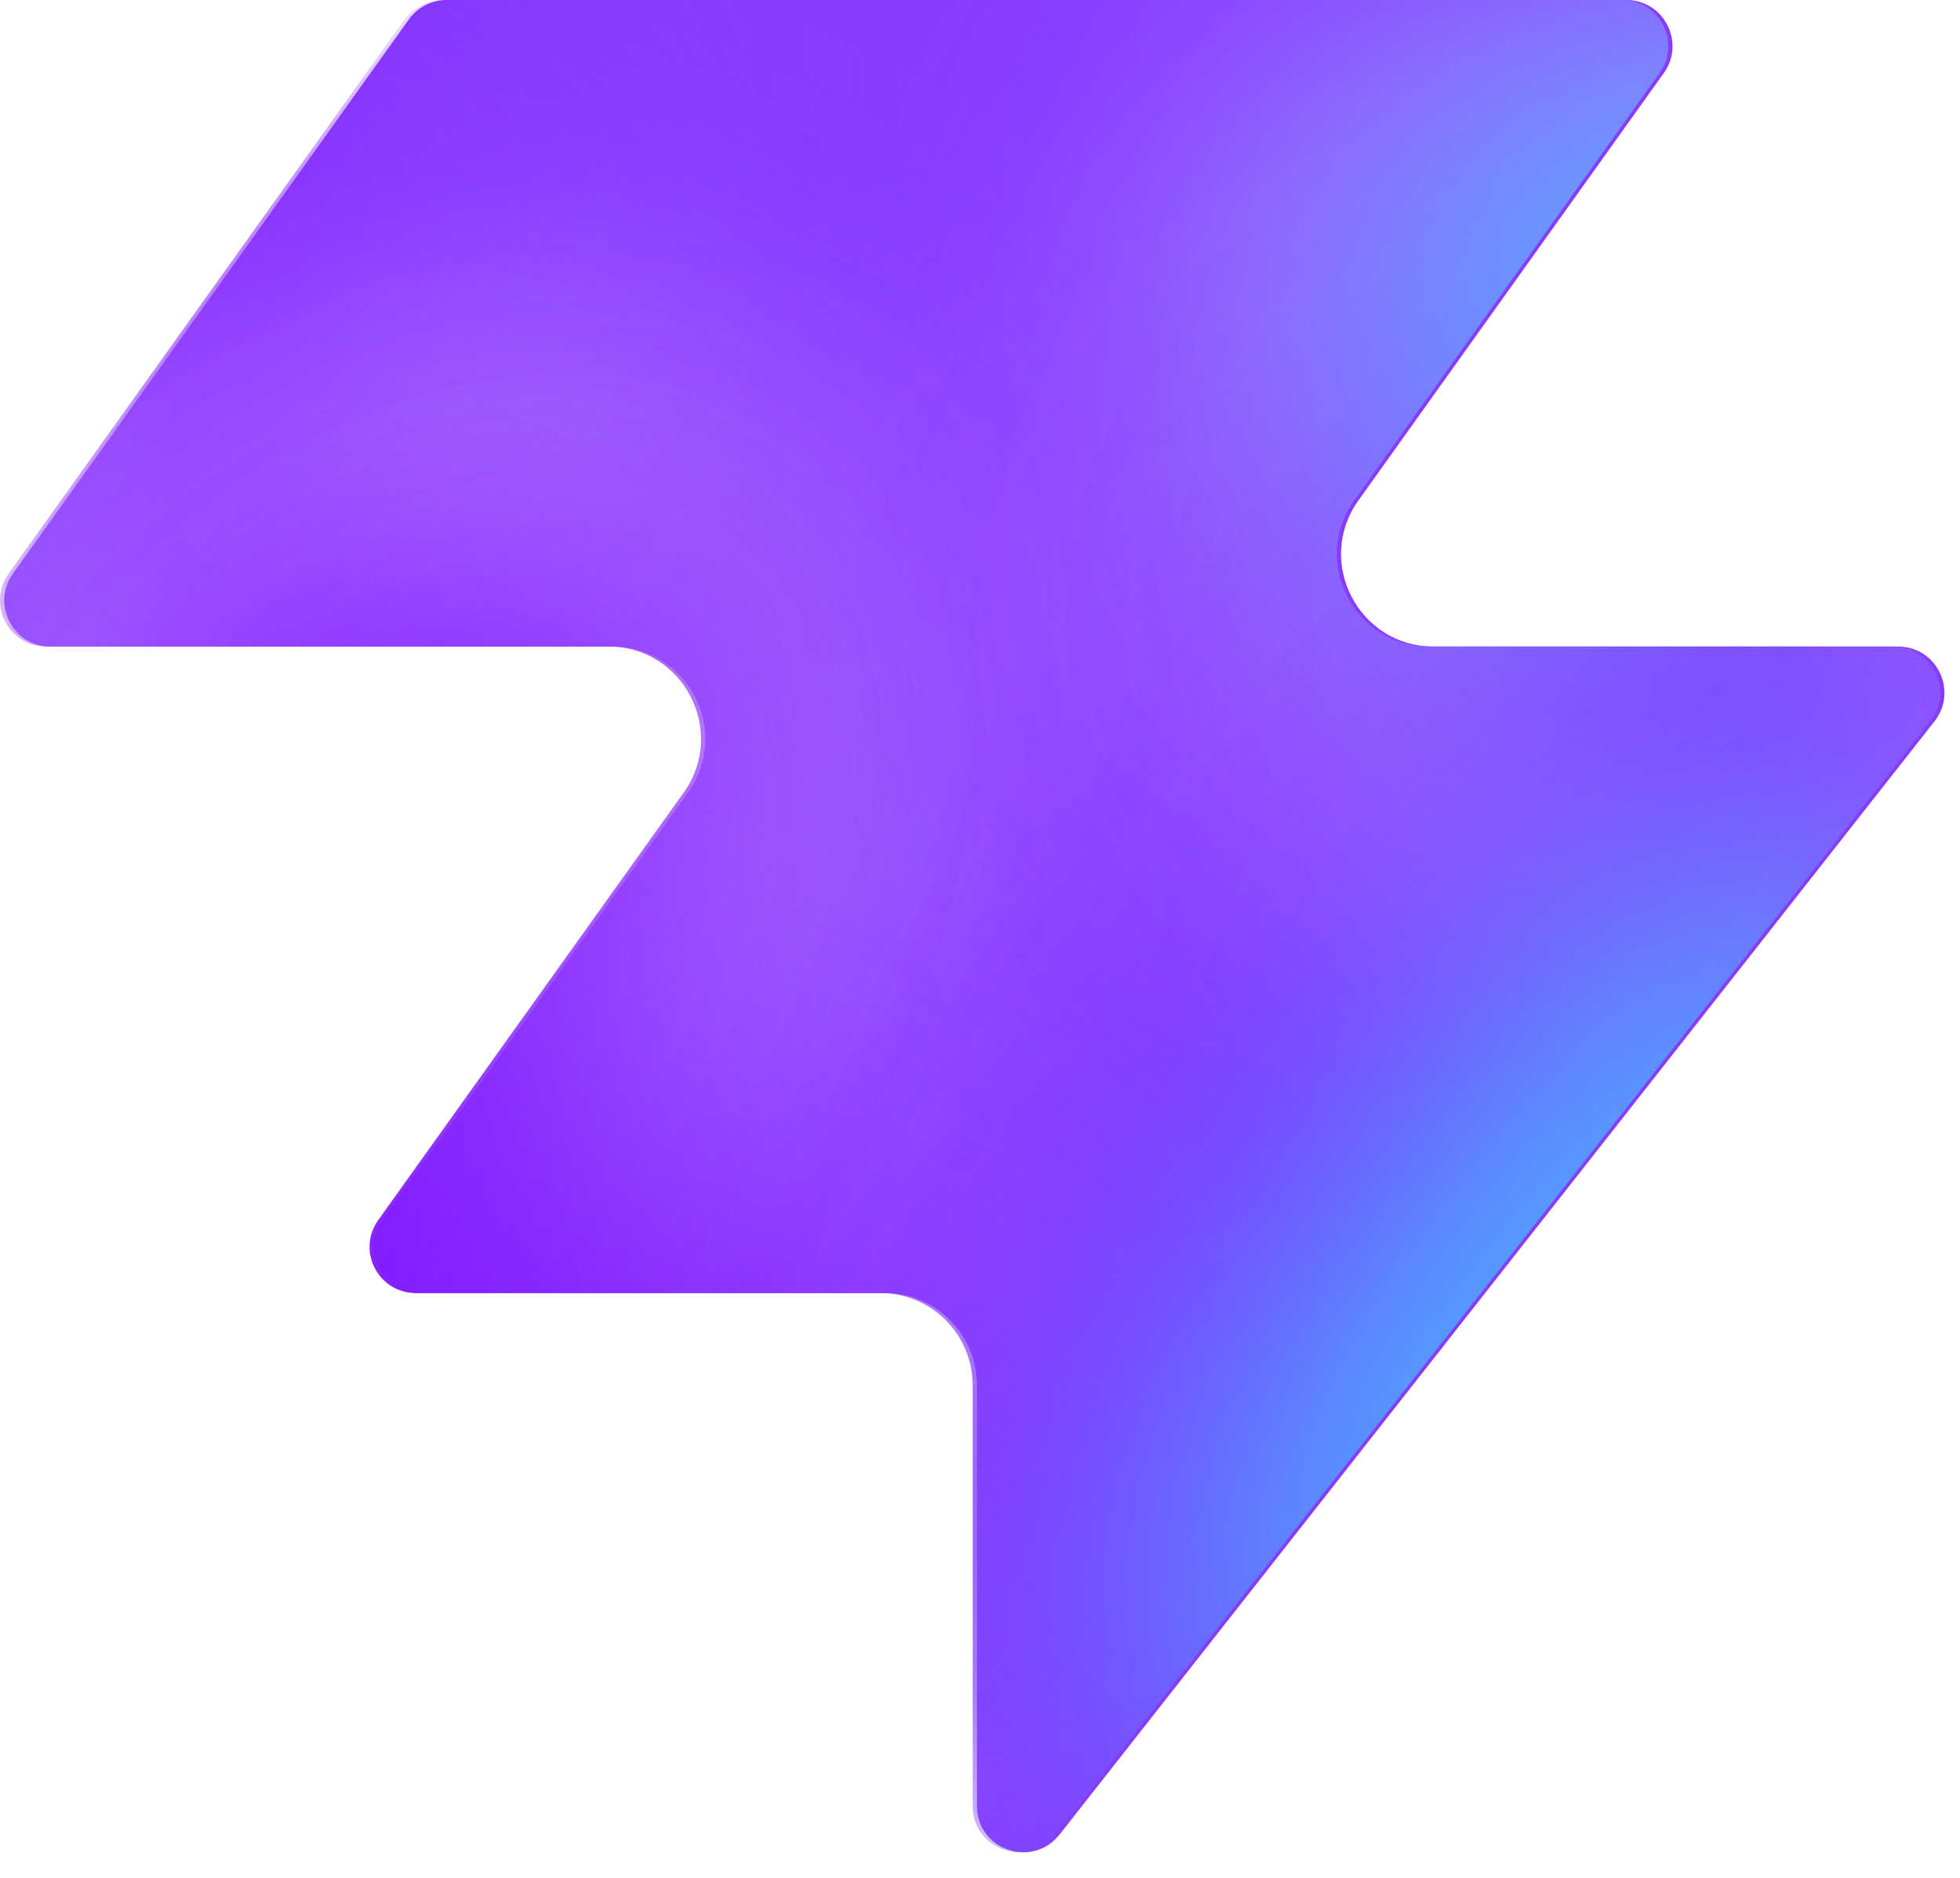
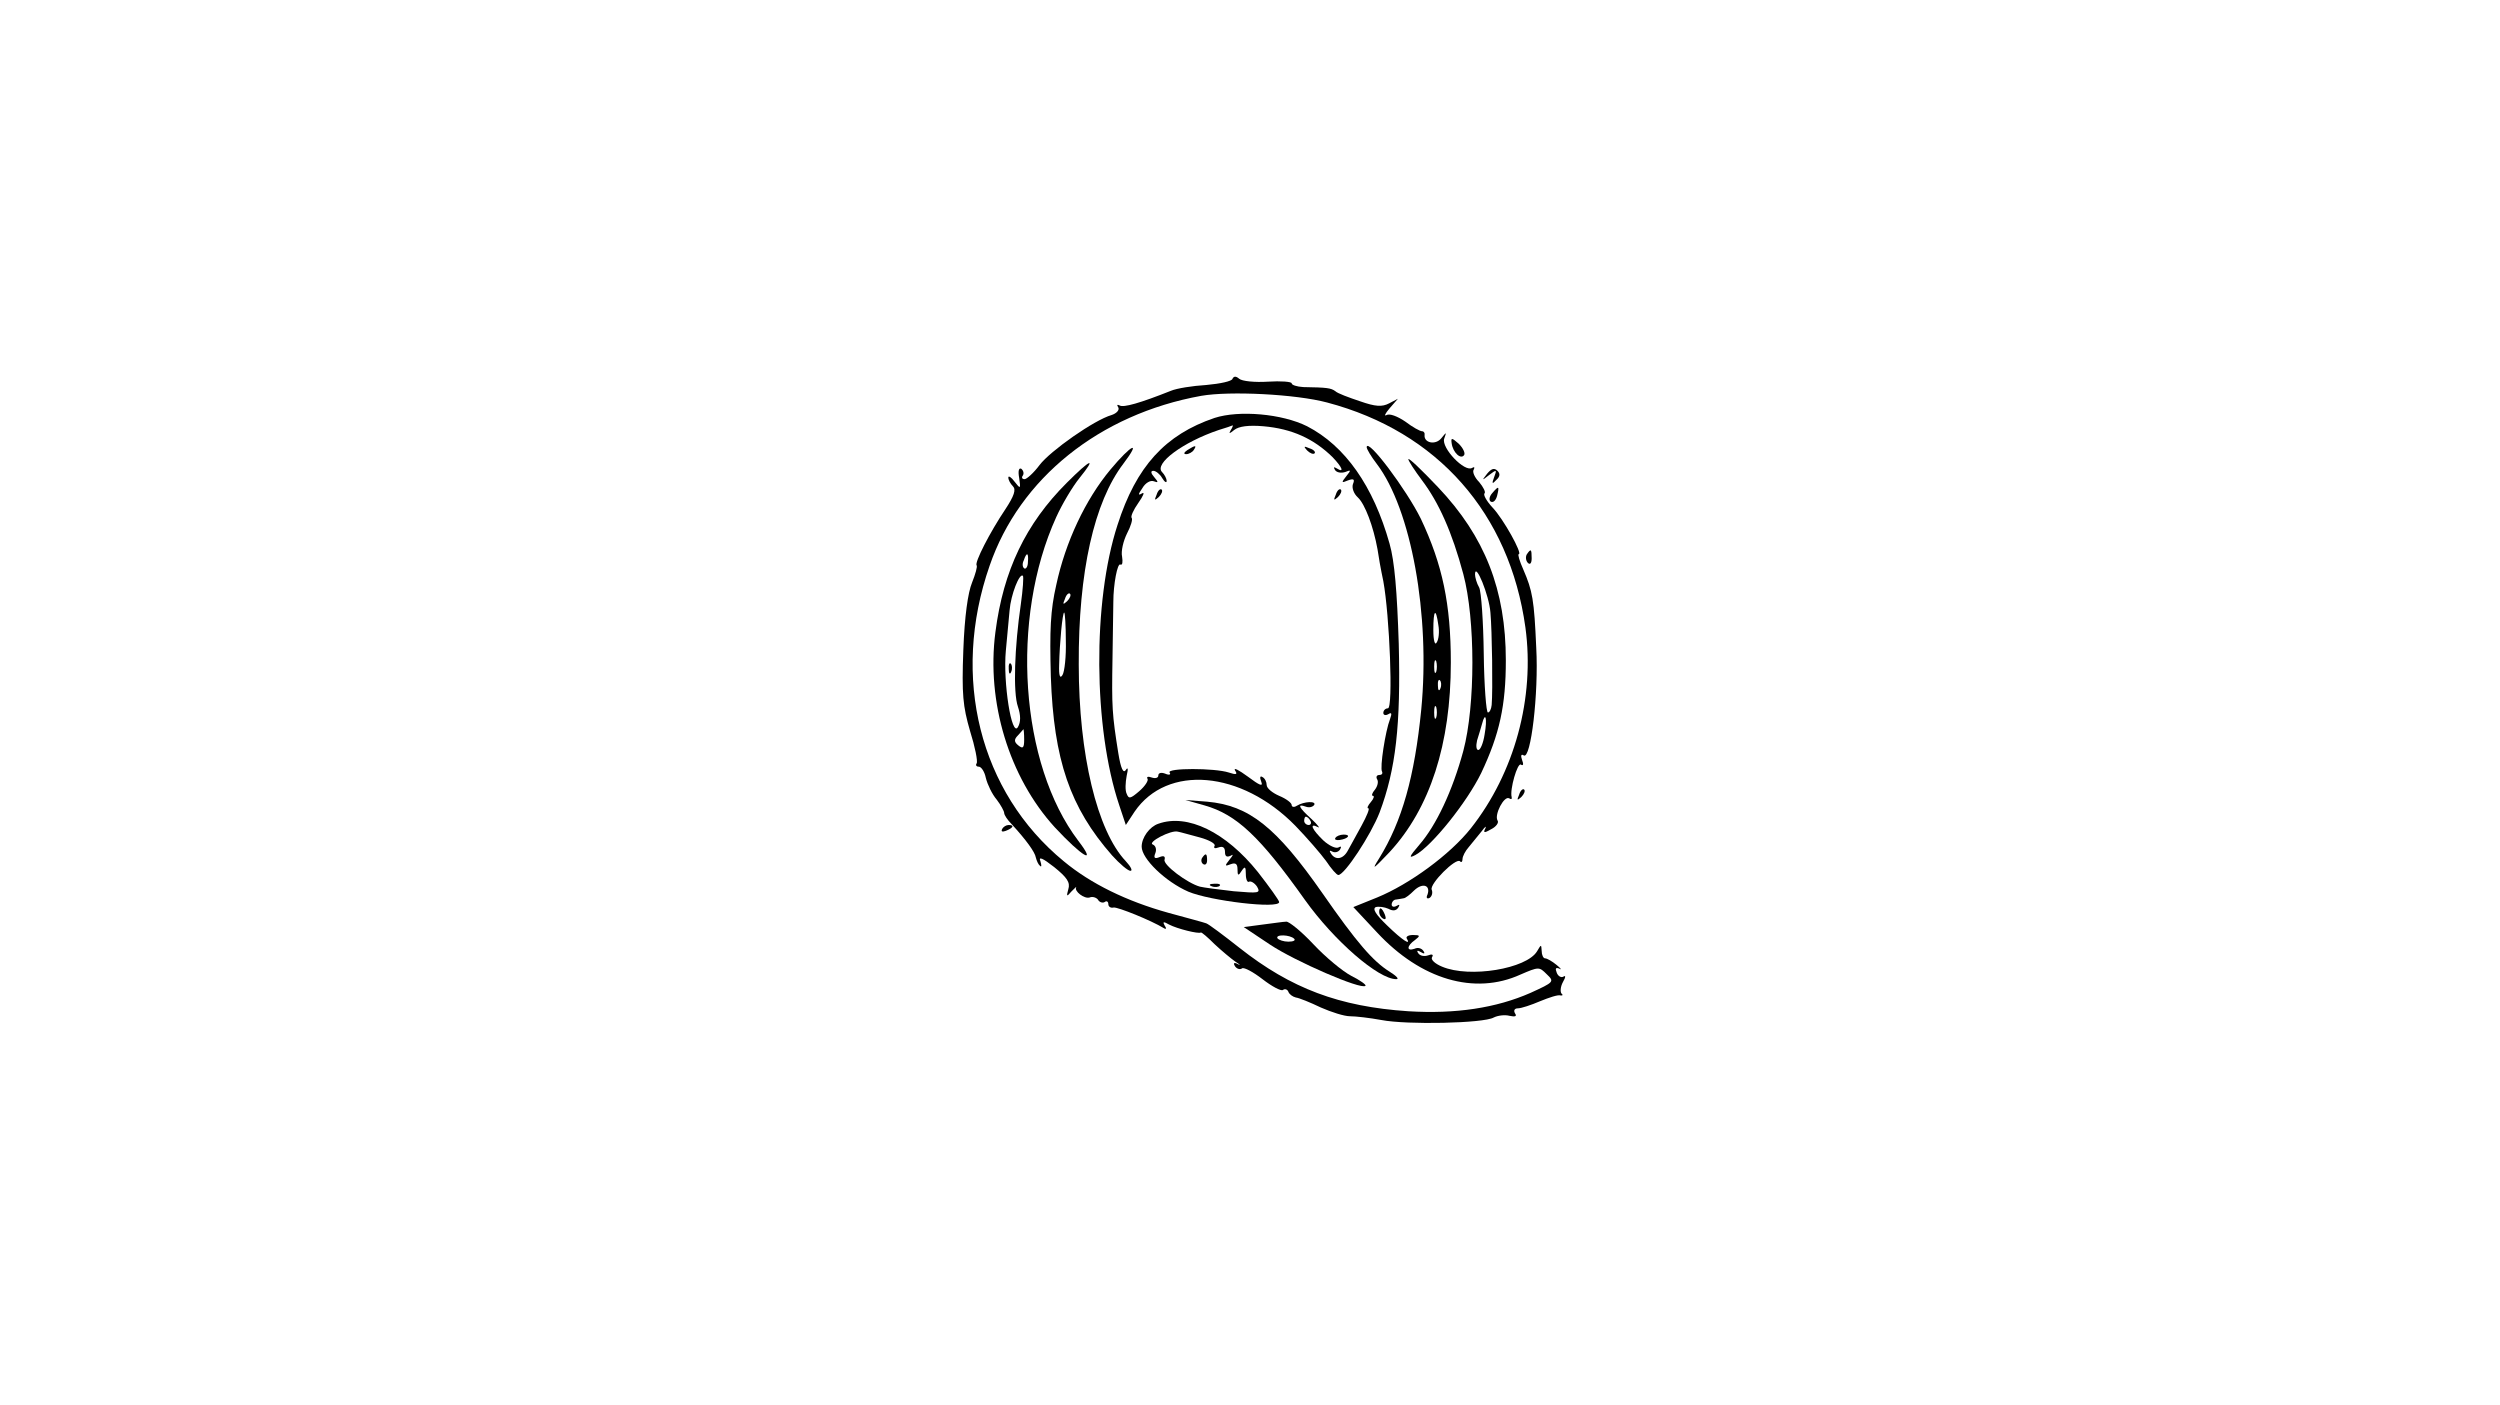
- <svg xmlns="http://www.w3.org/2000/svg" width="48" height="46" fill="none" viewBox="0 0 48 46">
-   <path fill="#863bff" d="M25.946 44.938c-.664.845-2.021.375-2.021-.698V33.937a2.26 2.26 0 0 0-2.262-2.262H10.287c-.92 0-1.456-1.04-.92-1.788l7.48-10.471c1.07-1.497 0-3.578-1.842-3.578H1.237c-.92 0-1.456-1.04-.92-1.788L10.013.474c.214-.297.556-.474.92-.474h28.894c.92 0 1.456 1.04.92 1.788l-7.48 10.471c-1.07 1.498 0 3.579 1.842 3.579h11.377c.943 0 1.473 1.088.89 1.83L25.947 44.94z" style="fill:#863bff;fill:color(display-p3 .525 .23 1);fill-opacity:1" />
-   <mask id="a" width="48" height="46" x="0" y="0" maskUnits="userSpaceOnUse" style="mask-type:alpha">
-     <path fill="#000" d="M25.842 44.938c-.664.844-2.021.375-2.021-.698V33.937a2.26 2.26 0 0 0-2.262-2.262H10.183c-.92 0-1.456-1.04-.92-1.788l7.48-10.471c1.07-1.498 0-3.579-1.842-3.579H1.133c-.92 0-1.456-1.04-.92-1.787L9.91.473c.214-.297.556-.474.92-.474h28.894c.92 0 1.456 1.04.92 1.788l-7.48 10.471c-1.07 1.498 0 3.578 1.842 3.578h11.377c.943 0 1.473 1.088.89 1.832L25.843 44.94z" style="fill:#000;fill-opacity:1" />
-   </mask>
-   <g mask="url(#a)">
-     <g filter="url(#b)">
-       <ellipse cx="5.508" cy="14.704" fill="#ede6ff" rx="5.508" ry="14.704" style="fill:#ede6ff;fill:color(display-p3 .927 .903 1);fill-opacity:1" transform="matrix(.00324 1 1 -.00324 -4.47 31.516)" />
-     </g>
-     <g filter="url(#c)">
-       <ellipse cx="10.399" cy="29.851" fill="#ede6ff" rx="10.399" ry="29.851" style="fill:#ede6ff;fill:color(display-p3 .927 .903 1);fill-opacity:1" transform="matrix(.00324 1 1 -.00324 -39.328 7.883)" />
-     </g>
-     <g filter="url(#d)">
-       <ellipse cx="5.508" cy="30.487" fill="#7e14ff" rx="5.508" ry="30.487" style="fill:#7e14ff;fill:color(display-p3 .492 .077 1);fill-opacity:1" transform="rotate(89.814 -25.913 -14.639)scale(1 -1)" />
-     </g>
-     <g filter="url(#e)">
-       <ellipse cx="5.508" cy="30.599" fill="#7e14ff" rx="5.508" ry="30.599" style="fill:#7e14ff;fill:color(display-p3 .492 .077 1);fill-opacity:1" transform="rotate(89.814 -32.644 -3.334)scale(1 -1)" />
-     </g>
-     <g filter="url(#f)">
-       <ellipse cx="5.508" cy="30.599" fill="#7e14ff" rx="5.508" ry="30.599" style="fill:#7e14ff;fill:color(display-p3 .492 .077 1);fill-opacity:1" transform="matrix(.00324 1 1 -.00324 -34.34 30.47)" />
-     </g>
-     <g filter="url(#g)">
-       <ellipse cx="14.072" cy="22.078" fill="#ede6ff" rx="14.072" ry="22.078" style="fill:#ede6ff;fill:color(display-p3 .927 .903 1);fill-opacity:1" transform="rotate(93.35 24.506 48.493)scale(-1 1)" />
-     </g>
-     <g filter="url(#h)">
-       <ellipse cx="3.47" cy="21.501" fill="#7e14ff" rx="3.47" ry="21.501" style="fill:#7e14ff;fill:color(display-p3 .492 .077 1);fill-opacity:1" transform="rotate(89.009 28.708 47.59)scale(-1 1)" />
-     </g>
-     <g filter="url(#i)">
-       <ellipse cx="3.47" cy="21.501" fill="#7e14ff" rx="3.47" ry="21.501" style="fill:#7e14ff;fill:color(display-p3 .492 .077 1);fill-opacity:1" transform="rotate(89.009 28.708 47.59)scale(-1 1)" />
-     </g>
-     <g filter="url(#j)">
-       <ellipse cx=".387" cy="8.972" fill="#7e14ff" rx="4.407" ry="29.108" style="fill:#7e14ff;fill:color(display-p3 .492 .077 1);fill-opacity:1" transform="rotate(39.51 .387 8.972)" />
-     </g>
-     <g filter="url(#k)">
-       <ellipse cx="47.523" cy="-6.092" fill="#7e14ff" rx="4.407" ry="29.108" style="fill:#7e14ff;fill:color(display-p3 .492 .077 1);fill-opacity:1" transform="rotate(37.892 47.523 -6.092)" />
-     </g>
-     <g filter="url(#l)">
-       <ellipse cx="41.412" cy="6.333" fill="#47bfff" rx="5.971" ry="9.665" style="fill:#47bfff;fill:color(display-p3 .28 .748 1);fill-opacity:1" transform="rotate(37.892 41.412 6.333)" />
-     </g>
-     <g filter="url(#m)">
-       <ellipse cx="-1.879" cy="38.332" fill="#7e14ff" rx="4.407" ry="29.108" style="fill:#7e14ff;fill:color(display-p3 .492 .077 1);fill-opacity:1" transform="rotate(37.892 -1.88 38.332)" />
-     </g>
-     <g filter="url(#n)">
-       <ellipse cx="-1.879" cy="38.332" fill="#7e14ff" rx="4.407" ry="29.108" style="fill:#7e14ff;fill:color(display-p3 .492 .077 1);fill-opacity:1" transform="rotate(37.892 -1.88 38.332)" />
-     </g>
-     <g filter="url(#o)">
-       <ellipse cx="35.651" cy="29.907" fill="#7e14ff" rx="4.407" ry="29.108" style="fill:#7e14ff;fill:color(display-p3 .492 .077 1);fill-opacity:1" transform="rotate(37.892 35.651 29.907)" />
-     </g>
-     <g filter="url(#p)">
-       <ellipse cx="38.418" cy="32.4" fill="#47bfff" rx="5.971" ry="15.297" style="fill:#47bfff;fill:color(display-p3 .28 .748 1);fill-opacity:1" transform="rotate(37.892 38.418 32.4)" />
-     </g>
+ <svg xmlns="http://www.w3.org/2000/svg" version="1.0" width="600pt" height="337pt" viewBox="0 0 600 337" preserveAspectRatio="xMidYMid meet">
+   <g transform="translate(0,337) scale(0.1,-0.1)" fill="#000000" stroke="none">
+     <path d="M2958 2461 c-1 -6 -30 -12 -63 -15 -33 -2 -71 -8 -85 -14 -73 -29 -114 -41 -123 -35 -6 3 -7 1 -3 -5 3 -6 -4 -14 -16 -18 -42 -12 -147 -86 -173 -120 -14 -19 -31 -34 -36 -34 -6 0 -8 4 -4 9 3 5 1 12 -4 16 -6 3 -8 -6 -5 -22 4 -27 3 -27 -11 -9 -8 11 -15 15 -15 10 0 -6 5 -15 11 -21 8 -8 3 -23 -18 -55 -37 -55 -75 -129 -69 -135 2 -3 -3 -21 -11 -41 -10 -24 -18 -81 -21 -162 -4 -107 -1 -135 16 -194 12 -38 19 -73 16 -78 -3 -4 -1 -8 5 -8 6 0 14 -12 17 -27 4 -16 15 -39 26 -52 10 -13 18 -28 18 -32 0 -5 8 -17 18 -27 34 -37 56 -67 58 -80 2 -8 6 -17 10 -20 4 -4 4 1 1 11 -5 12 5 8 33 -14 31 -25 39 -37 34 -53 -5 -18 -4 -19 7 -6 8 8 13 13 12 11 -6 -10 20 -29 32 -25 7 3 16 0 20 -5 3 -6 11 -9 16 -6 5 4 9 1 9 -5 0 -6 6 -10 13 -8 10 1 88 -30 121 -50 5 -3 6 0 1 7 -5 9 -3 10 11 2 19 -10 71 -23 76 -19 2 1 17 -12 33 -28 17 -16 40 -35 50 -42 11 -7 14 -10 6 -6 -9 5 -12 3 -7 -5 4 -6 12 -9 17 -5 5 3 27 -9 49 -26 22 -17 44 -29 49 -26 5 4 11 1 13 -4 2 -6 10 -12 18 -14 8 -1 35 -12 60 -24 25 -11 56 -21 70 -21 14 0 48 -4 75 -9 62 -12 246 -8 270 6 10 5 27 7 38 4 14 -3 18 -1 13 6 -4 7 -1 12 7 12 8 0 32 8 53 17 22 9 43 16 49 14 5 -1 7 1 3 4 -4 4 -3 17 3 28 7 12 7 17 1 13 -5 -3 -13 1 -16 10 -4 10 -2 13 7 9 6 -4 3 1 -7 9 -11 9 -23 16 -28 16 -4 0 -8 8 -8 18 -1 16 -1 16 -11 -1 -25 -42 -162 -65 -228 -37 -17 7 -28 17 -24 23 4 6 0 8 -10 4 -9 -3 -19 -1 -23 5 -5 7 -2 8 6 3 8 -5 11 -4 6 3 -4 6 -13 9 -21 5 -20 -7 -19 7 1 21 13 10 13 12 -5 12 -11 0 -17 -4 -15 -8 12 -19 -10 -5 -47 31 -27 26 -36 40 -27 44 7 2 21 0 30 -4 11 -6 19 -5 24 3 4 7 3 8 -4 4 -7 -4 -12 -2 -12 3 0 6 5 12 10 12 6 1 14 2 18 3 5 0 16 9 26 19 20 19 40 13 32 -10 -4 -8 -1 -11 5 -8 6 4 8 13 5 20 -5 14 58 77 68 68 3 -4 6 -1 6 5 0 7 7 20 15 29 8 10 22 27 31 38 8 11 12 14 9 7 -6 -11 -3 -12 14 -2 12 6 19 16 15 21 -8 14 16 60 28 53 5 -3 7 -2 6 3 -5 18 14 83 22 78 6 -4 7 1 3 11 -4 11 -2 15 4 11 17 -11 36 149 30 258 -5 116 -9 137 -31 188 -9 20 -14 37 -11 37 10 0 -37 85 -63 112 -14 15 -23 31 -19 34 3 3 -3 15 -13 27 -11 11 -17 25 -13 30 3 6 1 7 -4 4 -18 -11 -74 48 -67 70 6 17 6 17 -7 1 -14 -17 -42 -11 -40 8 1 5 -2 9 -6 9 -5 0 -23 10 -40 23 -19 13 -38 20 -45 16 -7 -4 -4 3 7 16 l20 23 -21 -11 c-17 -9 -33 -8 -70 5 -27 9 -54 19 -59 24 -11 8 -20 9 -77 10 -16 1 -28 5 -28 9 0 4 -26 6 -57 4 -31 -2 -62 1 -69 7 -8 7 -13 6 -16 0z m227 -57 c265 -70 438 -266 476 -540 23 -169 -26 -349 -131 -482 -50 -63 -147 -134 -225 -166 l-57 -23 57 -61 c105 -113 234 -151 344 -101 44 19 45 19 63 1 19 -18 18 -19 -39 -45 -82 -36 -179 -51 -293 -44 -166 11 -282 55 -405 152 -38 30 -74 57 -80 59 -5 2 -46 13 -90 25 -101 28 -187 70 -252 124 -202 166 -271 442 -178 709 72 210 264 364 508 408 69 12 227 4 302 -16z" />
+     <path d="M2915 2367 c-118 -40 -188 -116 -233 -257 -60 -184 -58 -487 4 -672 l16 -48 21 32 c78 114 256 99 386 -34 28 -29 61 -67 74 -85 12 -18 25 -33 29 -33 15 0 78 96 99 150 39 104 51 209 46 405 -4 125 -10 198 -22 240 -39 139 -107 235 -198 282 -60 30 -163 39 -222 20z m39 -29 c-6 -10 -3 -9 8 0 11 9 35 12 70 9 69 -6 121 -30 166 -74 24 -25 29 -39 10 -27 -7 4 -8 3 -4 -4 4 -6 14 -8 24 -5 15 6 15 5 3 -10 -12 -15 -12 -17 4 -10 14 5 17 3 12 -9 -3 -9 2 -23 12 -32 17 -16 37 -69 47 -124 2 -15 8 -49 14 -77 15 -82 24 -305 11 -305 -6 0 -11 -5 -11 -11 0 -5 5 -7 12 -3 8 5 9 2 4 -12 -11 -28 -25 -118 -19 -126 2 -5 -1 -8 -7 -8 -6 0 -8 -5 -5 -10 4 -6 1 -17 -5 -25 -7 -8 -9 -15 -5 -15 4 0 2 -7 -5 -15 -7 -8 -10 -15 -6 -15 4 0 -4 -19 -16 -41 -13 -23 -27 -50 -33 -60 -11 -21 -30 -25 -41 -7 -4 6 -3 8 4 4 6 -3 14 -1 18 5 4 7 3 9 -4 5 -6 -3 -22 4 -36 17 -27 26 -35 43 -13 32 6 -4 0 5 -15 19 -31 28 -36 38 -14 30 8 -3 16 -1 20 4 6 10 -24 9 -42 -2 -6 -4 -12 -3 -12 2 0 5 -13 15 -30 22 -16 7 -30 18 -30 26 0 7 -4 16 -10 19 -6 4 -7 -1 -3 -11 5 -13 -4 -9 -32 12 -22 16 -35 23 -31 15 7 -10 3 -11 -15 -5 -34 11 -149 11 -142 0 4 -5 -1 -7 -10 -3 -10 4 -17 2 -17 -4 0 -6 -7 -8 -16 -5 -8 3 -13 2 -10 -3 3 -4 -6 -18 -20 -30 -21 -18 -25 -19 -30 -6 -4 8 -3 27 0 43 4 17 3 22 -2 14 -6 -9 -12 3 -18 40 -15 94 -16 111 -14 228 1 63 2 124 2 135 0 43 10 95 17 90 5 -2 6 6 4 19 -3 13 3 38 12 56 9 17 14 34 11 37 -3 3 4 19 16 36 12 17 16 27 9 23 -10 -6 -10 -3 1 13 7 12 19 19 27 16 11 -4 12 -3 1 10 -8 9 -9 15 -2 15 6 0 16 -8 21 -17 6 -10 11 -13 11 -7 0 5 -5 15 -11 21 -20 20 50 72 136 101 17 5 31 10 33 11 2 1 0 -5 -4 -11z m191 -938 c3 -5 1 -10 -4 -10 -6 0 -11 5 -11 10 0 6 2 10 4 10 3 0 8 -4 11 -10z" />
+     <path d="M2850 2290 c-9 -6 -10 -10 -3 -10 6 0 15 5 18 10 8 12 4 12 -15 0z" />
+     <path d="M3137 2289 c7 -7 15 -10 18 -7 3 3 -2 9 -12 12 -14 6 -15 5 -6 -5z" />
+     <path d="M2776 2183 c-6 -14 -5 -15 5 -6 7 7 10 15 7 18 -3 3 -9 -2 -12 -12z" />
+     <path d="M3206 2183 c-6 -14 -5 -15 5 -6 7 7 10 15 7 18 -3 3 -9 -2 -12 -12z" />
+     <path d="M3205 1359 c-3 -4 2 -6 10 -5 21 3 28 13 10 13 -9 0 -18 -4 -20 -8z" />
+     <path d="M2665 2243 c-60 -72 -108 -174 -130 -277 -14 -61 -16 -108 -13 -220 7 -200 46 -314 147 -429 18 -20 38 -37 44 -37 6 0 1 10 -11 23 -69 73 -113 256 -113 472 -1 223 37 390 107 482 44 58 20 47 -31 -14z m-104 -316 c-10 -9 -11 -8 -5 6 3 10 9 15 12 12 3 -3 0 -11 -7 -18z m-3 -95 c1 -37 -3 -74 -8 -82 -6 -10 -9 -2 -8 25 1 51 8 125 12 125 2 0 4 -31 4 -68z" />
+     <path d="M3280 2297 c0 -5 11 -23 24 -40 83 -109 129 -363 107 -590 -16 -161 -46 -268 -101 -357 -19 -30 -15 -27 25 15 97 105 147 259 147 455 0 140 -20 235 -72 345 -34 69 -128 195 -130 172z m172 -427 c3 -16 1 -35 -4 -42 -4 -8 -8 4 -8 30 0 49 6 55 12 12z m-5 -112 c-3 -7 -5 -2 -5 12 0 14 2 19 5 13 2 -7 2 -19 0 -25z m10 -40 c-3 -8 -6 -5 -6 6 -1 11 2 17 5 13 3 -3 4 -12 1 -19z m-10 -70 c-3 -7 -5 -2 -5 12 0 14 2 19 5 13 2 -7 2 -19 0 -25z" />
+     <path d="M3380 2268 c0 -4 15 -27 33 -51 40 -53 72 -124 99 -225 29 -109 29 -315 0 -424 -26 -96 -65 -179 -106 -226 -24 -28 -26 -33 -9 -24 40 22 124 127 158 197 44 93 59 162 59 270 0 169 -50 297 -163 416 -39 41 -70 71 -71 67z m197 -368 c4 -44 6 -188 3 -222 -1 -10 -5 -18 -9 -18 -4 0 -9 63 -10 141 -1 78 -6 149 -11 159 -6 10 -10 25 -10 32 1 30 34 -51 37 -92z m-14 -293 c-3 -20 -10 -37 -15 -37 -5 0 -6 10 -3 23 4 12 9 30 12 40 8 31 13 13 6 -26z" />
+     <path d="M2560 2211 c-98 -98 -152 -210 -171 -358 -22 -168 33 -348 142 -468 66 -71 103 -93 57 -33 -140 184 -164 533 -53 777 14 31 39 73 56 94 42 52 27 46 -31 -12z m-93 -190 c0 -11 -5 -18 -9 -15 -4 3 -5 11 -1 19 7 21 12 19 10 -4z m-17 -101 c-15 -102 -19 -212 -7 -246 7 -21 7 -37 0 -49 -15 -26 -36 108 -29 183 3 31 7 75 9 97 3 38 24 91 32 83 2 -2 0 -33 -5 -68z m8 -325 c0 -20 -3 -23 -14 -14 -10 8 -11 14 -1 24 7 8 13 14 13 15 1 0 2 -11 2 -25z" />
+     <path d="M2421 1764 c0 -11 3 -14 6 -6 3 7 2 16 -1 19 -3 4 -6 -2 -5 -13z" />
+     <path d="M2891 1437 c77 -22 133 -75 241 -227 70 -98 176 -190 219 -190 8 0 0 8 -16 18 -40 25 -79 70 -161 188 -111 159 -176 211 -277 220 l-52 4 46 -13z" />
+     <path d="M2780 1393 c-21 -7 -40 -33 -40 -55 0 -29 57 -84 112 -108 52 -22 218 -42 218 -25 0 4 -23 36 -51 72 -77 96 -169 141 -239 116z m100 -33 c22 -6 38 -15 35 -20 -3 -6 1 -7 9 -4 11 4 16 0 16 -11 0 -10 4 -13 13 -9 8 5 7 2 -2 -9 -12 -15 -12 -17 3 -11 11 4 16 1 16 -12 0 -16 2 -17 10 -4 8 12 10 10 10 -8 0 -13 4 -21 8 -18 4 2 13 -3 19 -12 9 -16 4 -16 -56 -11 -36 4 -73 9 -81 11 -30 8 -90 53 -85 65 2 8 -2 10 -12 6 -12 -5 -15 -2 -10 10 3 8 1 17 -6 20 -15 5 44 36 60 31 6 -1 30 -8 53 -14z" />
+     <path d="M2885 1311 c-3 -5 -2 -12 3 -15 5 -3 9 1 9 9 0 17 -3 19 -12 6z" />
+     <path d="M2908 1243 c7 -3 16 -2 19 1 4 3 -2 6 -13 5 -11 0 -14 -3 -6 -6z" />
+     <path d="M3030 1151 l-45 -6 63 -42 c60 -40 219 -109 229 -99 3 2 -12 13 -34 24 -21 11 -62 45 -91 76 -29 31 -59 55 -65 54 -7 0 -32 -4 -57 -7z m76 -34 c4 -4 -2 -7 -14 -7 -11 0 -23 4 -26 8 -6 10 30 9 40 -1z" />
+     <path d="M3484 2306 c3 -22 22 -40 30 -28 3 5 -3 17 -13 27 -17 15 -19 15 -17 1z" />
+     <path d="M3569 2233 c-13 -17 -13 -17 5 -3 18 14 19 13 12 -5 -6 -16 -5 -18 5 -7 9 8 10 15 3 22 -8 8 -15 5 -25 -7z" />
+     <path d="M3581 2186 c-7 -8 -8 -17 -3 -20 6 -3 12 3 15 14 6 24 4 25 -12 6z" />
+     <path d="M3664 2039 c-3 -6 -2 -15 3 -20 5 -5 9 -1 9 11 0 23 -2 24 -12 9z" />
+     <path d="M3646 1463 c-6 -14 -5 -15 5 -6 7 7 10 15 7 18 -3 3 -9 -2 -12 -12z" />
+     <path d="M2405 1380 c-3 -6 1 -7 9 -4 18 7 21 14 7 14 -6 0 -13 -4 -16 -10z" />
+     <path d="M3310 1181 c0 -6 4 -13 10 -16 6 -3 7 1 4 9 -7 18 -14 21 -14 7z" />
  </g>
-   <defs>
-     <filter id="b" width="60.045" height="41.654" x="-19.77" y="16.149" color-interpolation-filters="sRGB" filterUnits="userSpaceOnUse">
-       <feFlood flood-opacity="0" result="BackgroundImageFix" />
-       <feBlend in="SourceGraphic" in2="BackgroundImageFix" result="shape" />
-       <feGaussianBlur result="effect1_foregroundBlur_2002_17158" stdDeviation="7.659" />
-     </filter>
-     <filter id="c" width="90.34" height="51.437" x="-54.613" y="-7.533" color-interpolation-filters="sRGB" filterUnits="userSpaceOnUse">
-       <feFlood flood-opacity="0" result="BackgroundImageFix" />
-       <feBlend in="SourceGraphic" in2="BackgroundImageFix" result="shape" />
-       <feGaussianBlur result="effect1_foregroundBlur_2002_17158" stdDeviation="7.659" />
-     </filter>
-     <filter id="d" width="79.355" height="29.4" x="-49.64" y="2.03" color-interpolation-filters="sRGB" filterUnits="userSpaceOnUse">
-       <feFlood flood-opacity="0" result="BackgroundImageFix" />
-       <feBlend in="SourceGraphic" in2="BackgroundImageFix" result="shape" />
-       <feGaussianBlur result="effect1_foregroundBlur_2002_17158" stdDeviation="4.596" />
-     </filter>
-     <filter id="e" width="79.579" height="29.4" x="-45.045" y="20.029" color-interpolation-filters="sRGB" filterUnits="userSpaceOnUse">
-       <feFlood flood-opacity="0" result="BackgroundImageFix" />
-       <feBlend in="SourceGraphic" in2="BackgroundImageFix" result="shape" />
-       <feGaussianBlur result="effect1_foregroundBlur_2002_17158" stdDeviation="4.596" />
-     </filter>
-     <filter id="f" width="79.579" height="29.4" x="-43.513" y="21.178" color-interpolation-filters="sRGB" filterUnits="userSpaceOnUse">
-       <feFlood flood-opacity="0" result="BackgroundImageFix" />
-       <feBlend in="SourceGraphic" in2="BackgroundImageFix" result="shape" />
-       <feGaussianBlur result="effect1_foregroundBlur_2002_17158" stdDeviation="4.596" />
-     </filter>
-     <filter id="g" width="74.749" height="58.852" x="15.756" y="-17.901" color-interpolation-filters="sRGB" filterUnits="userSpaceOnUse">
-       <feFlood flood-opacity="0" result="BackgroundImageFix" />
-       <feBlend in="SourceGraphic" in2="BackgroundImageFix" result="shape" />
-       <feGaussianBlur result="effect1_foregroundBlur_2002_17158" stdDeviation="7.659" />
-     </filter>
-     <filter id="h" width="61.377" height="25.362" x="23.548" y="2.284" color-interpolation-filters="sRGB" filterUnits="userSpaceOnUse">
-       <feFlood flood-opacity="0" result="BackgroundImageFix" />
-       <feBlend in="SourceGraphic" in2="BackgroundImageFix" result="shape" />
-       <feGaussianBlur result="effect1_foregroundBlur_2002_17158" stdDeviation="4.596" />
-     </filter>
-     <filter id="i" width="61.377" height="25.362" x="23.548" y="2.284" color-interpolation-filters="sRGB" filterUnits="userSpaceOnUse">
-       <feFlood flood-opacity="0" result="BackgroundImageFix" />
-       <feBlend in="SourceGraphic" in2="BackgroundImageFix" result="shape" />
-       <feGaussianBlur result="effect1_foregroundBlur_2002_17158" stdDeviation="4.596" />
-     </filter>
-     <filter id="j" width="56.045" height="63.649" x="-27.636" y="-22.853" color-interpolation-filters="sRGB" filterUnits="userSpaceOnUse">
-       <feFlood flood-opacity="0" result="BackgroundImageFix" />
-       <feBlend in="SourceGraphic" in2="BackgroundImageFix" result="shape" />
-       <feGaussianBlur result="effect1_foregroundBlur_2002_17158" stdDeviation="4.596" />
-     </filter>
-     <filter id="k" width="54.814" height="64.646" x="20.116" y="-38.415" color-interpolation-filters="sRGB" filterUnits="userSpaceOnUse">
-       <feFlood flood-opacity="0" result="BackgroundImageFix" />
-       <feBlend in="SourceGraphic" in2="BackgroundImageFix" result="shape" />
-       <feGaussianBlur result="effect1_foregroundBlur_2002_17158" stdDeviation="4.596" />
-     </filter>
-     <filter id="l" width="33.541" height="35.313" x="24.641" y="-11.323" color-interpolation-filters="sRGB" filterUnits="userSpaceOnUse">
-       <feFlood flood-opacity="0" result="BackgroundImageFix" />
-       <feBlend in="SourceGraphic" in2="BackgroundImageFix" result="shape" />
-       <feGaussianBlur result="effect1_foregroundBlur_2002_17158" stdDeviation="4.596" />
-     </filter>
-     <filter id="m" width="54.814" height="64.646" x="-29.286" y="6.009" color-interpolation-filters="sRGB" filterUnits="userSpaceOnUse">
-       <feFlood flood-opacity="0" result="BackgroundImageFix" />
-       <feBlend in="SourceGraphic" in2="BackgroundImageFix" result="shape" />
-       <feGaussianBlur result="effect1_foregroundBlur_2002_17158" stdDeviation="4.596" />
-     </filter>
-     <filter id="n" width="54.814" height="64.646" x="-29.286" y="6.009" color-interpolation-filters="sRGB" filterUnits="userSpaceOnUse">
-       <feFlood flood-opacity="0" result="BackgroundImageFix" />
-       <feBlend in="SourceGraphic" in2="BackgroundImageFix" result="shape" />
-       <feGaussianBlur result="effect1_foregroundBlur_2002_17158" stdDeviation="4.596" />
-     </filter>
-     <filter id="o" width="54.814" height="64.646" x="8.244" y="-2.416" color-interpolation-filters="sRGB" filterUnits="userSpaceOnUse">
-       <feFlood flood-opacity="0" result="BackgroundImageFix" />
-       <feBlend in="SourceGraphic" in2="BackgroundImageFix" result="shape" />
-       <feGaussianBlur result="effect1_foregroundBlur_2002_17158" stdDeviation="4.596" />
-     </filter>
-     <filter id="p" width="39.409" height="43.623" x="18.713" y="10.588" color-interpolation-filters="sRGB" filterUnits="userSpaceOnUse">
-       <feFlood flood-opacity="0" result="BackgroundImageFix" />
-       <feBlend in="SourceGraphic" in2="BackgroundImageFix" result="shape" />
-       <feGaussianBlur result="effect1_foregroundBlur_2002_17158" stdDeviation="4.596" />
-     </filter>
-   </defs>
</svg>
